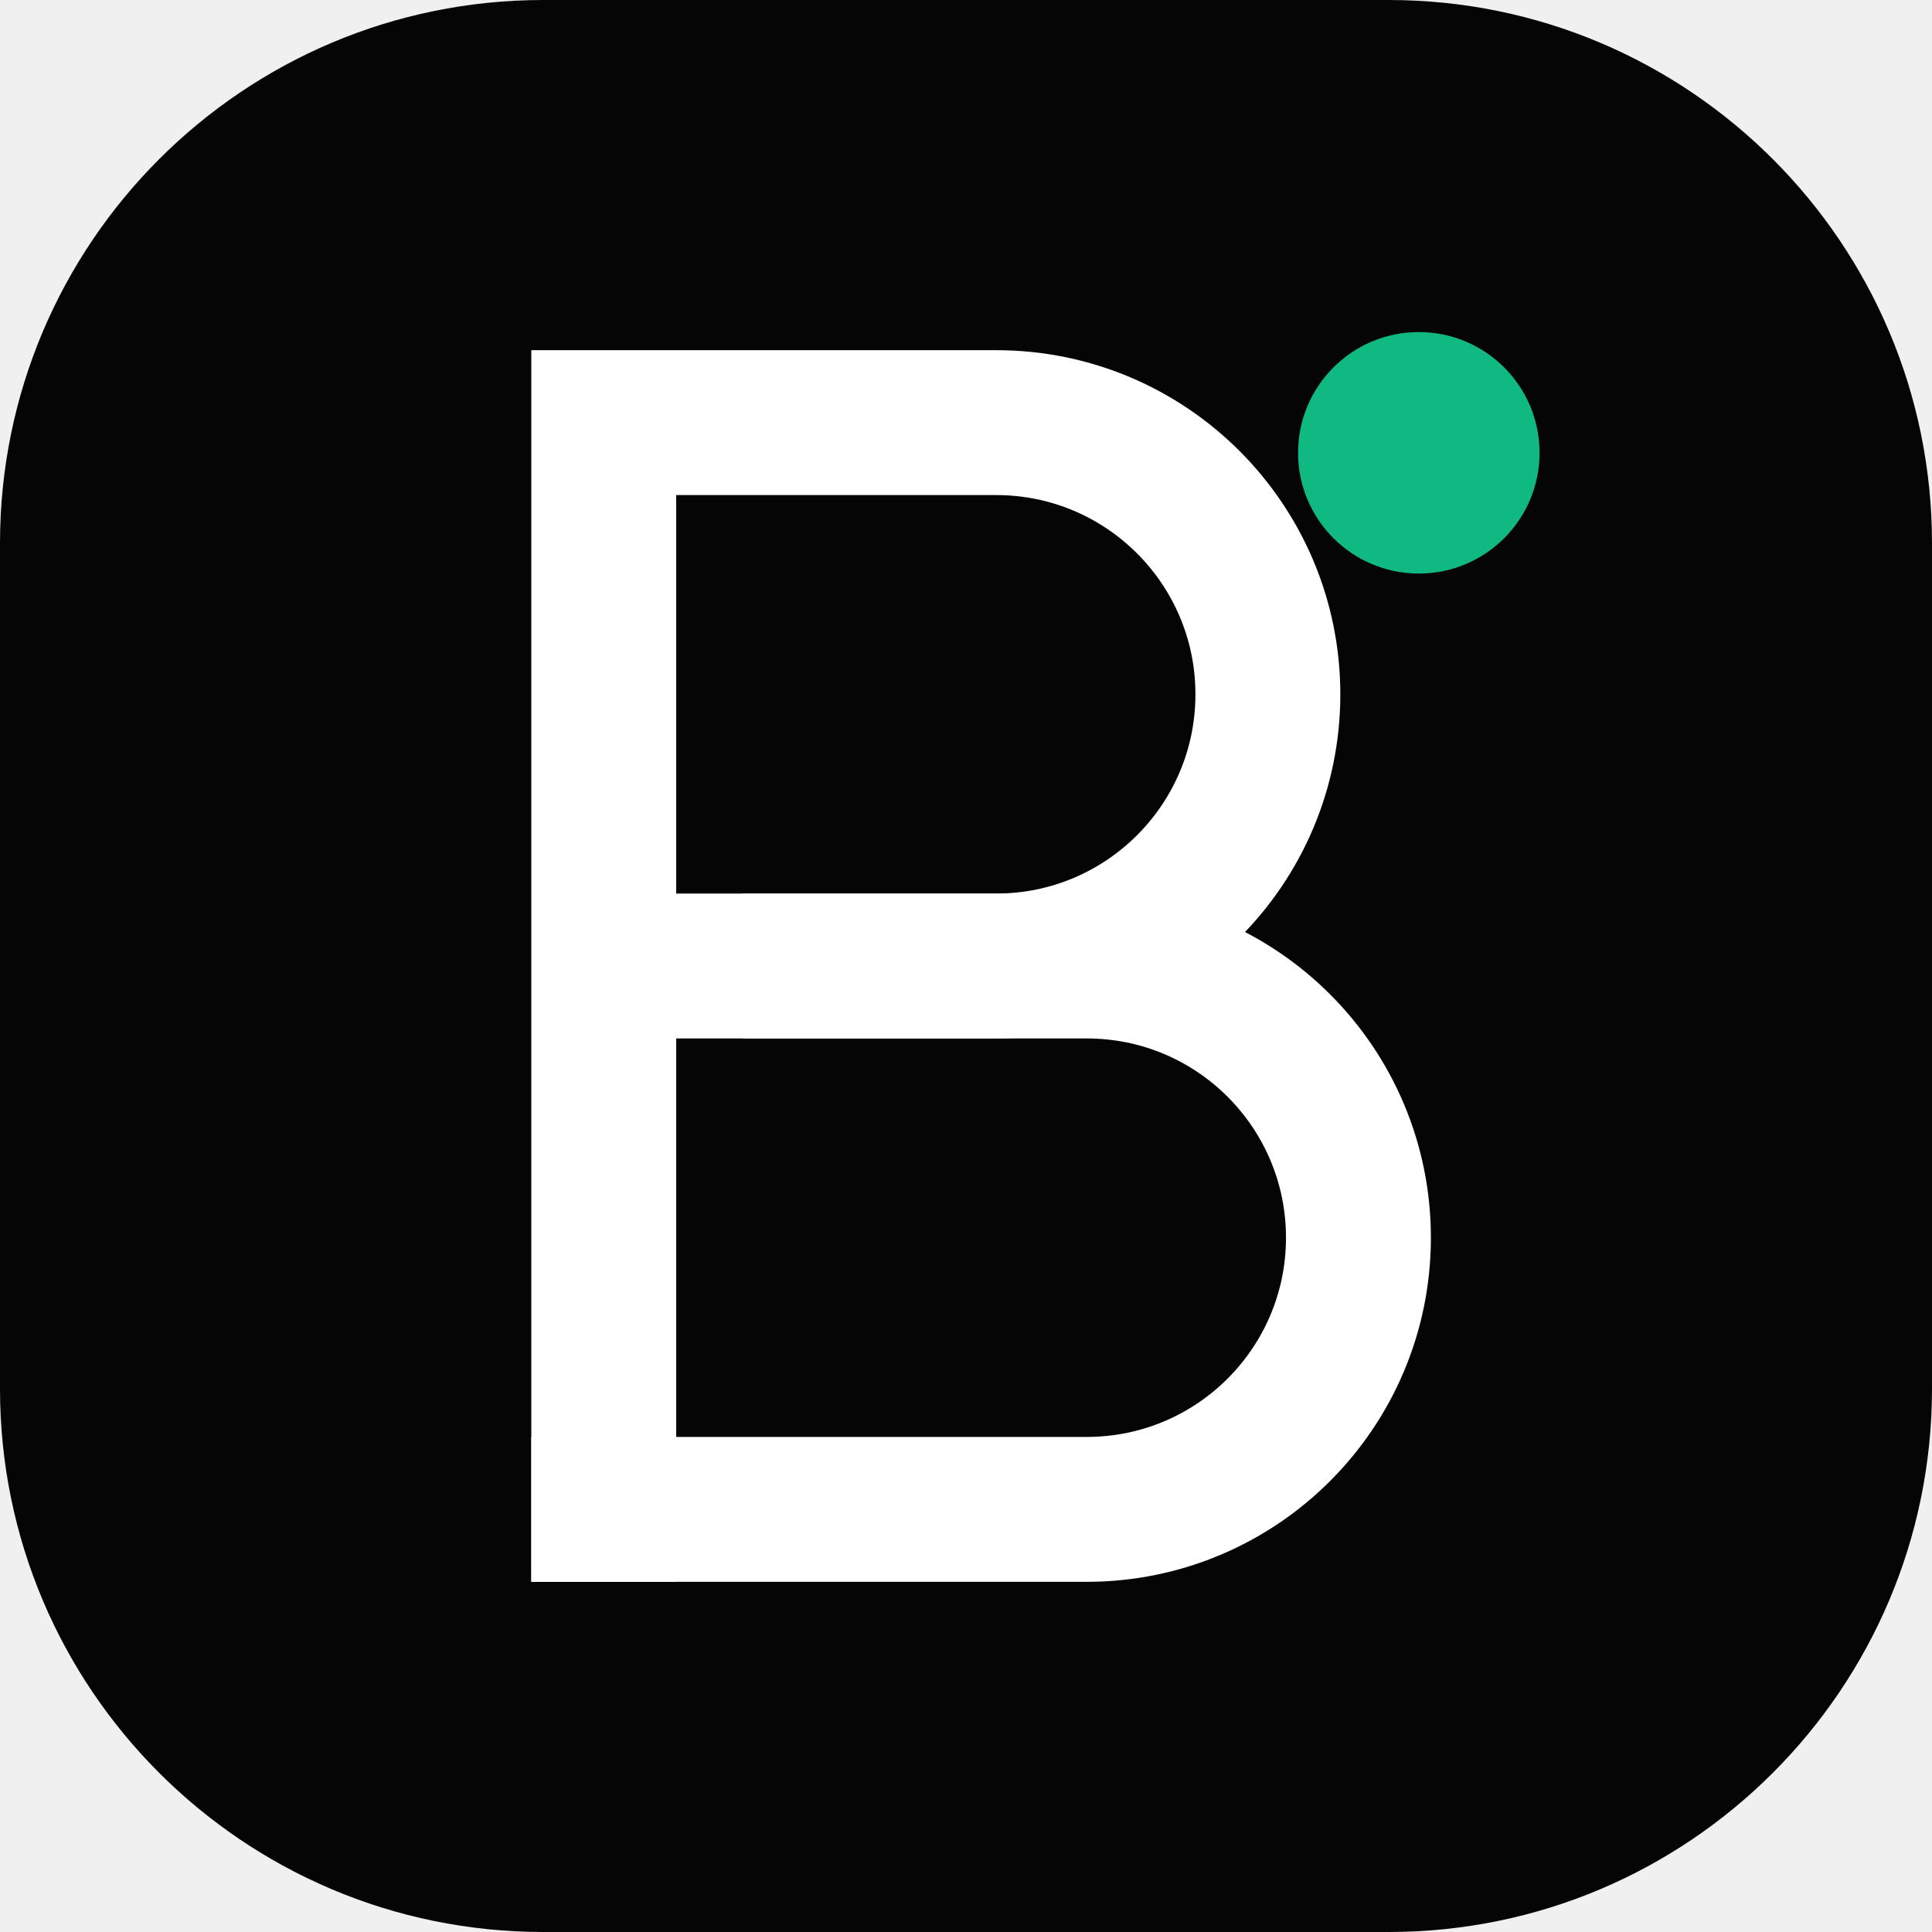
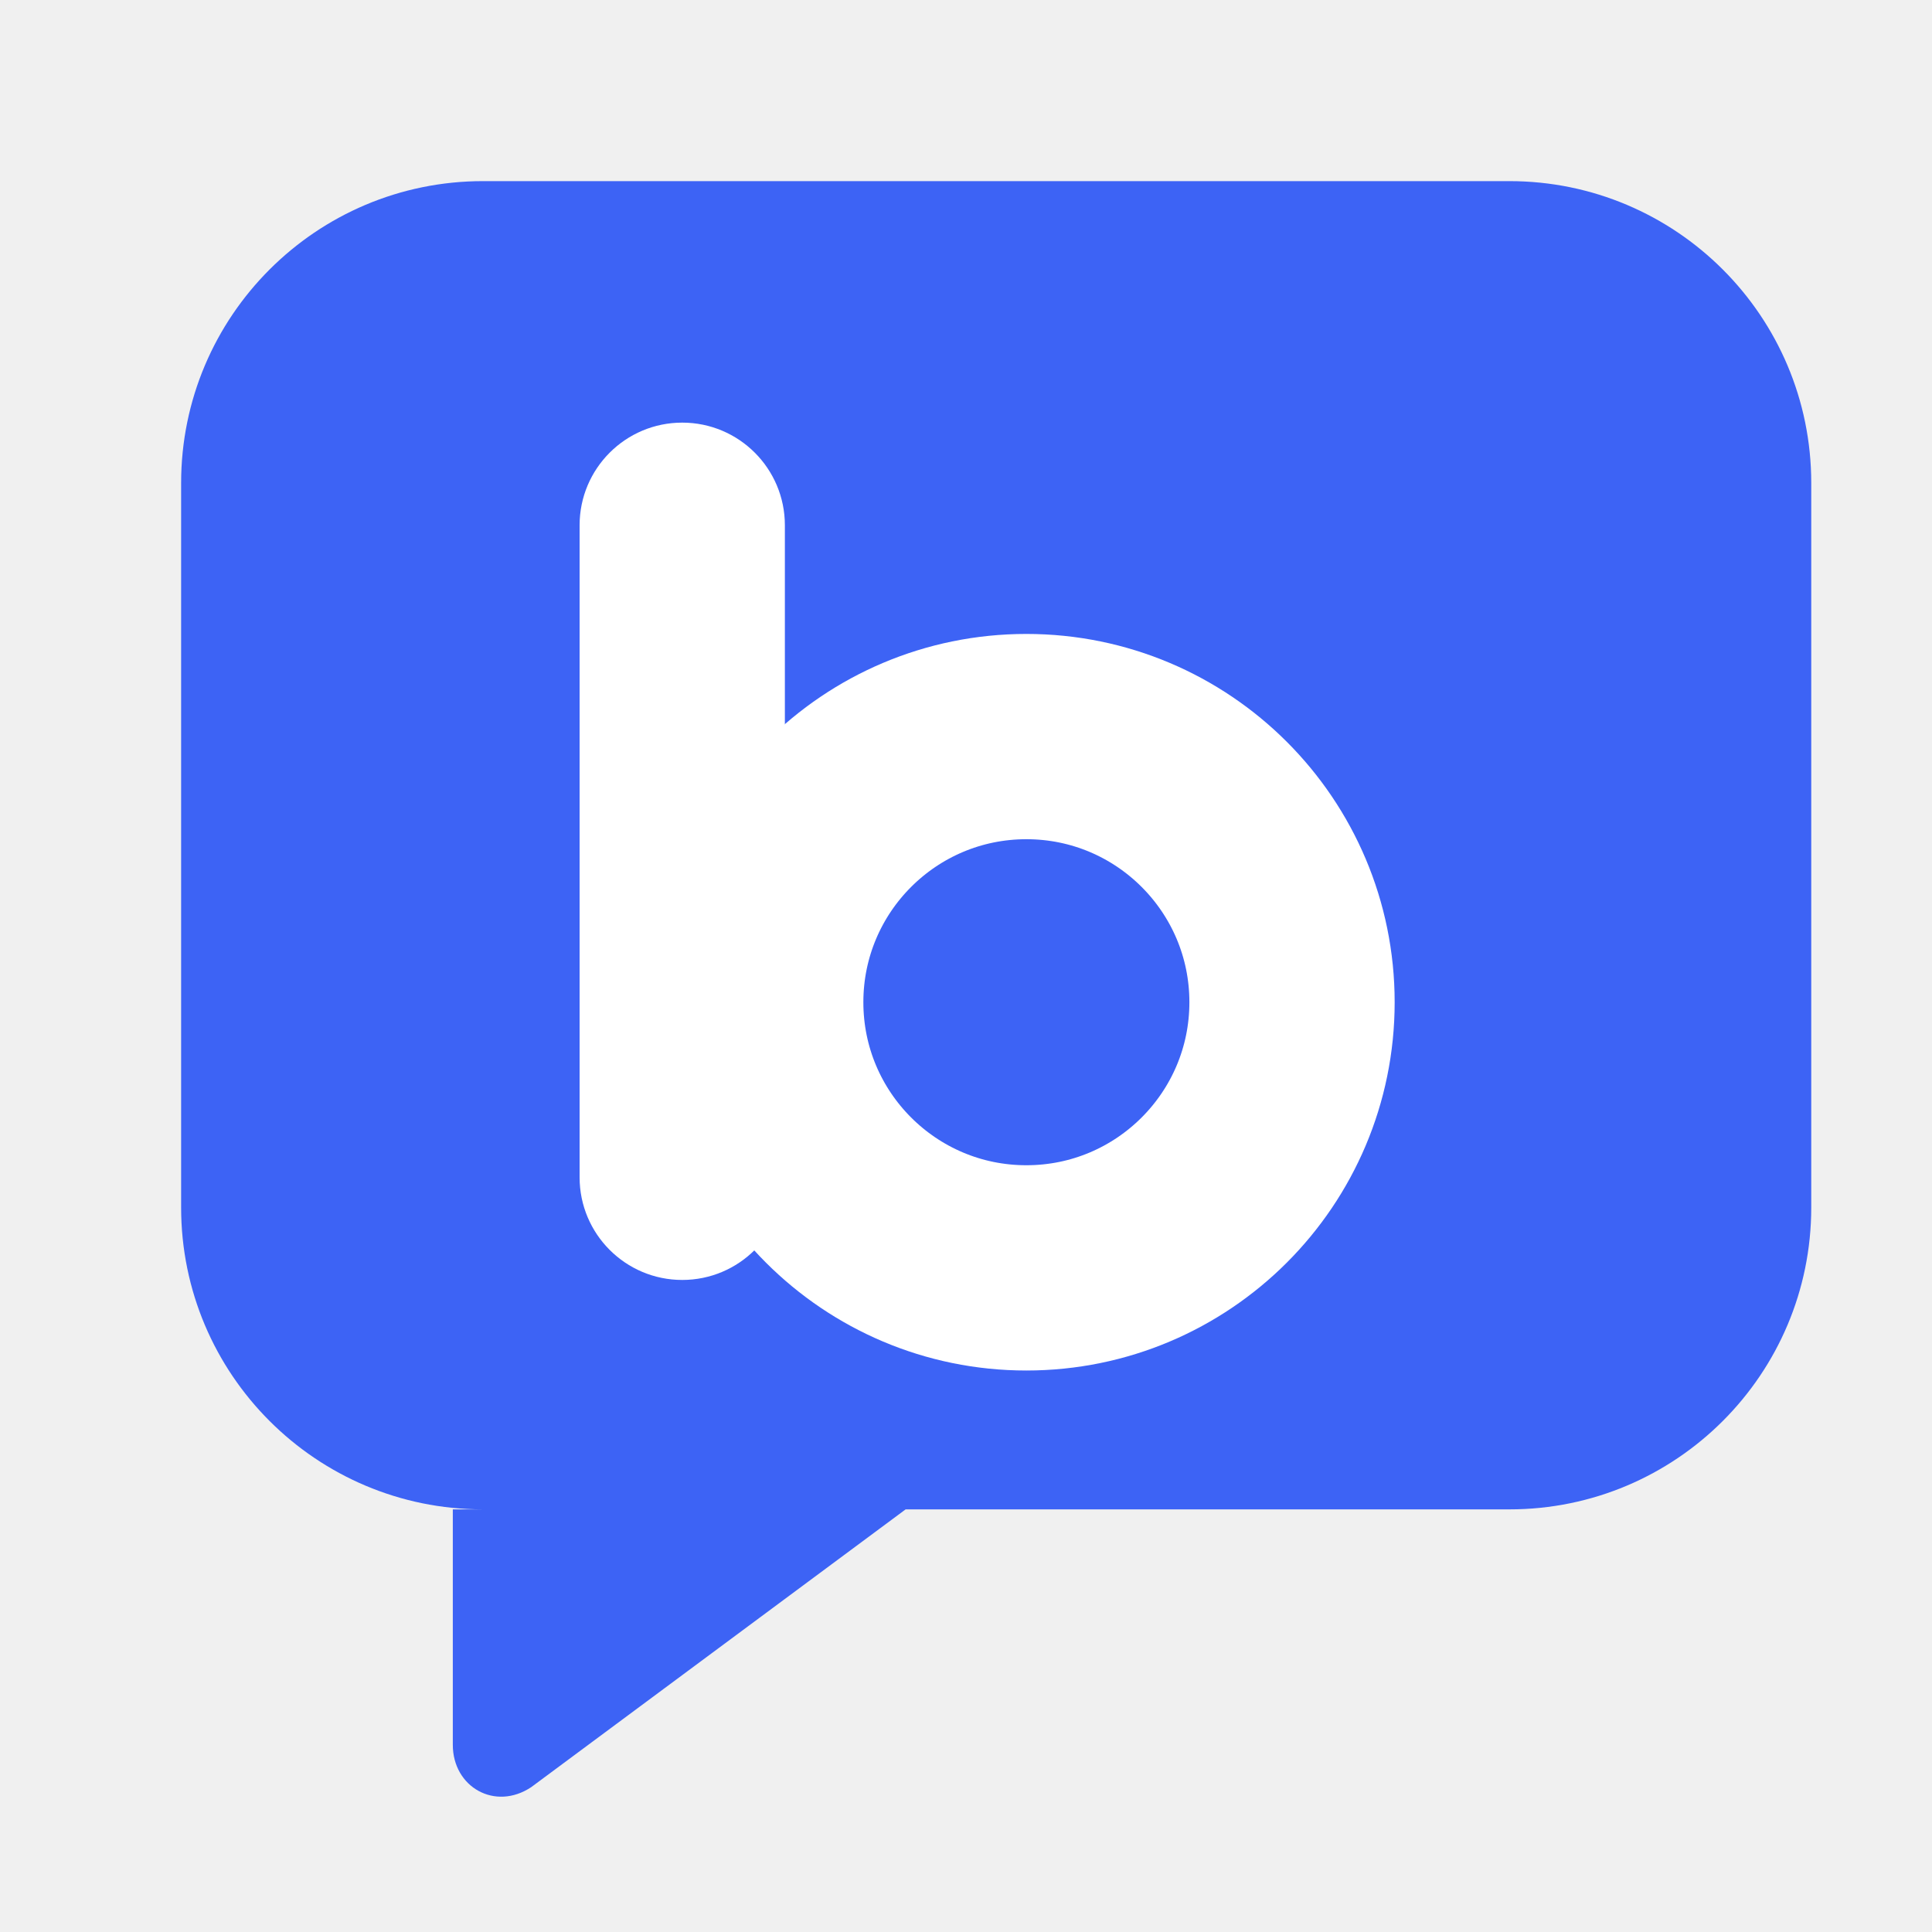
<svg xmlns="http://www.w3.org/2000/svg" viewBox="0 0 32 32">
-   <rect width="32" height="32" rx="9" fill="#050505" />
-   <g fill="none" stroke="#fff" stroke-width="2.4" stroke-linecap="square">
-     <path d="M10 25V7h6.5a4.5 4.5 0 0 1 0 9H10" />
-     <path d="M13.5 16H18a4.5 4.5 0 0 1 0 9h-8" />
-   </g>
-   <circle cx="23.5" cy="7.5" r="2" fill="#10B981" />
+   <path fill="#3D63F5" d="M8 3h17a5 5 0 0 1 5 5v12a5 5 0 0 1-5 5H15l-6.2 4.6c-.6.4-1.3 0-1.3-.7V25H8a5 5 0 0 1-5-5V8a5 5 0 0 1 5-5z" />
+   <rect x="9.6" y="7" width="3.4" height="14.2" rx="1.7" fill="#fff" />
+   <circle cx="17" cy="16.6" r="4.4" fill="none" stroke="#fff" stroke-width="3.4" />
</svg>
